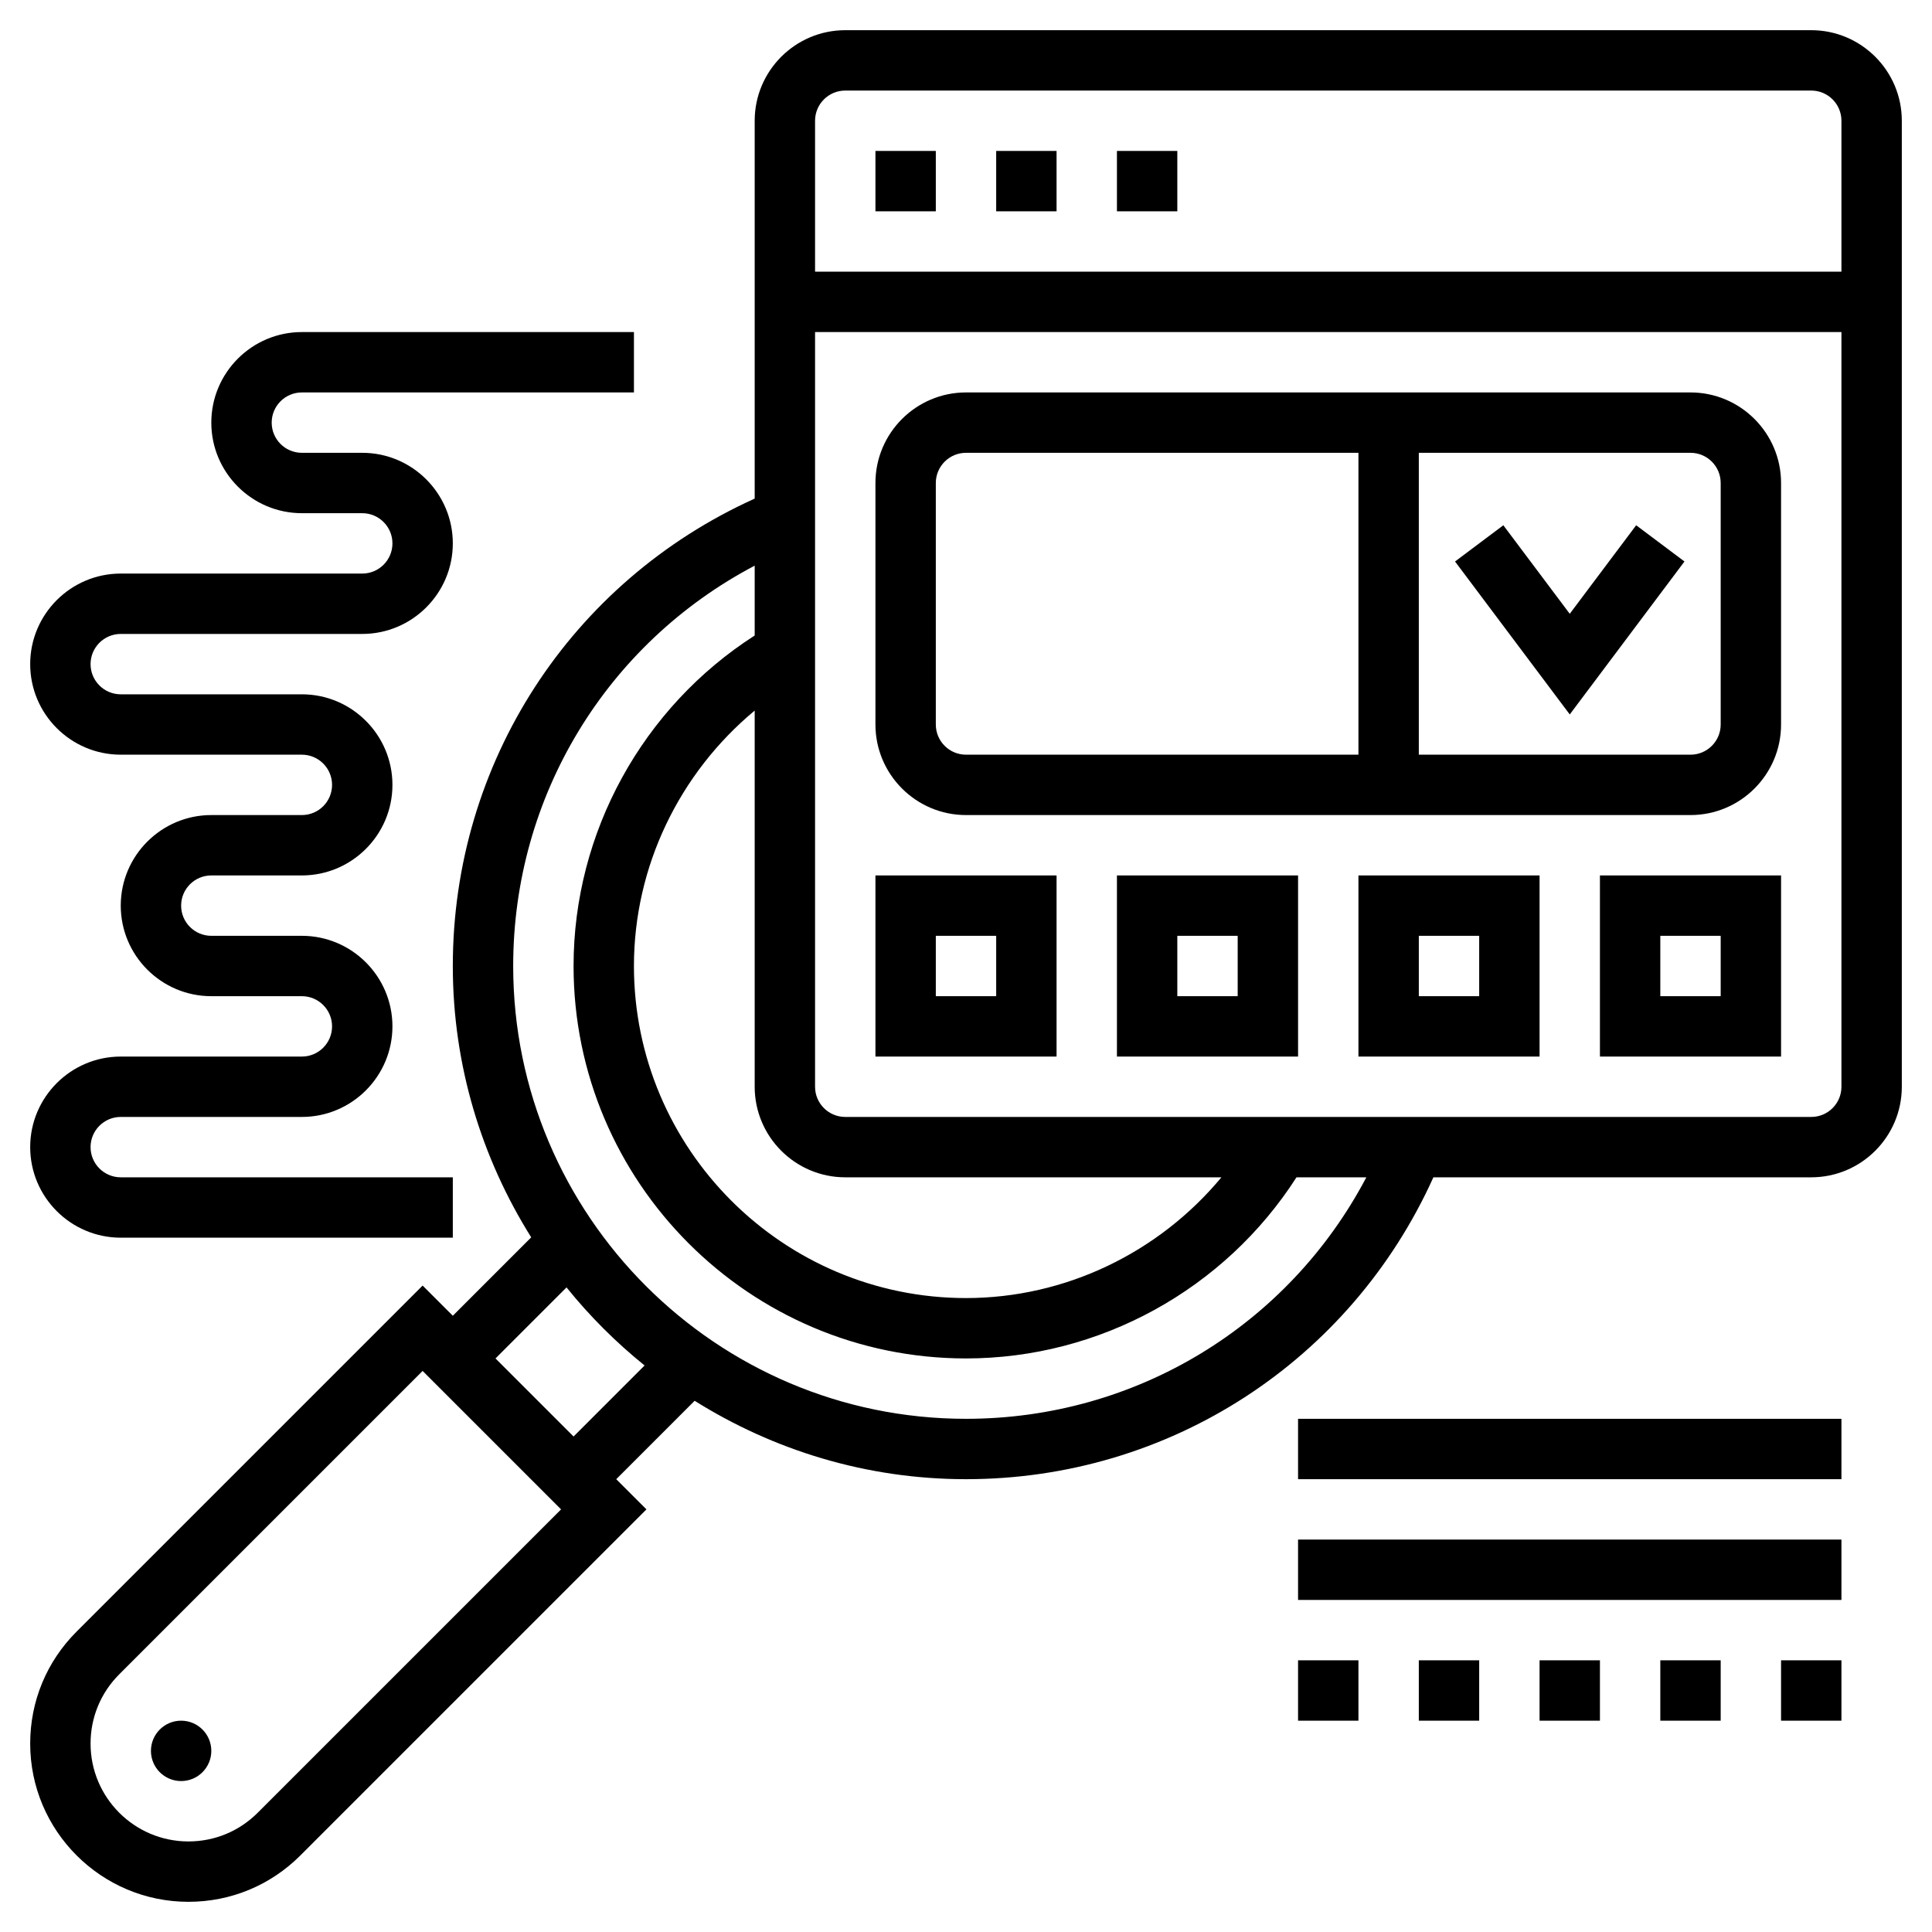
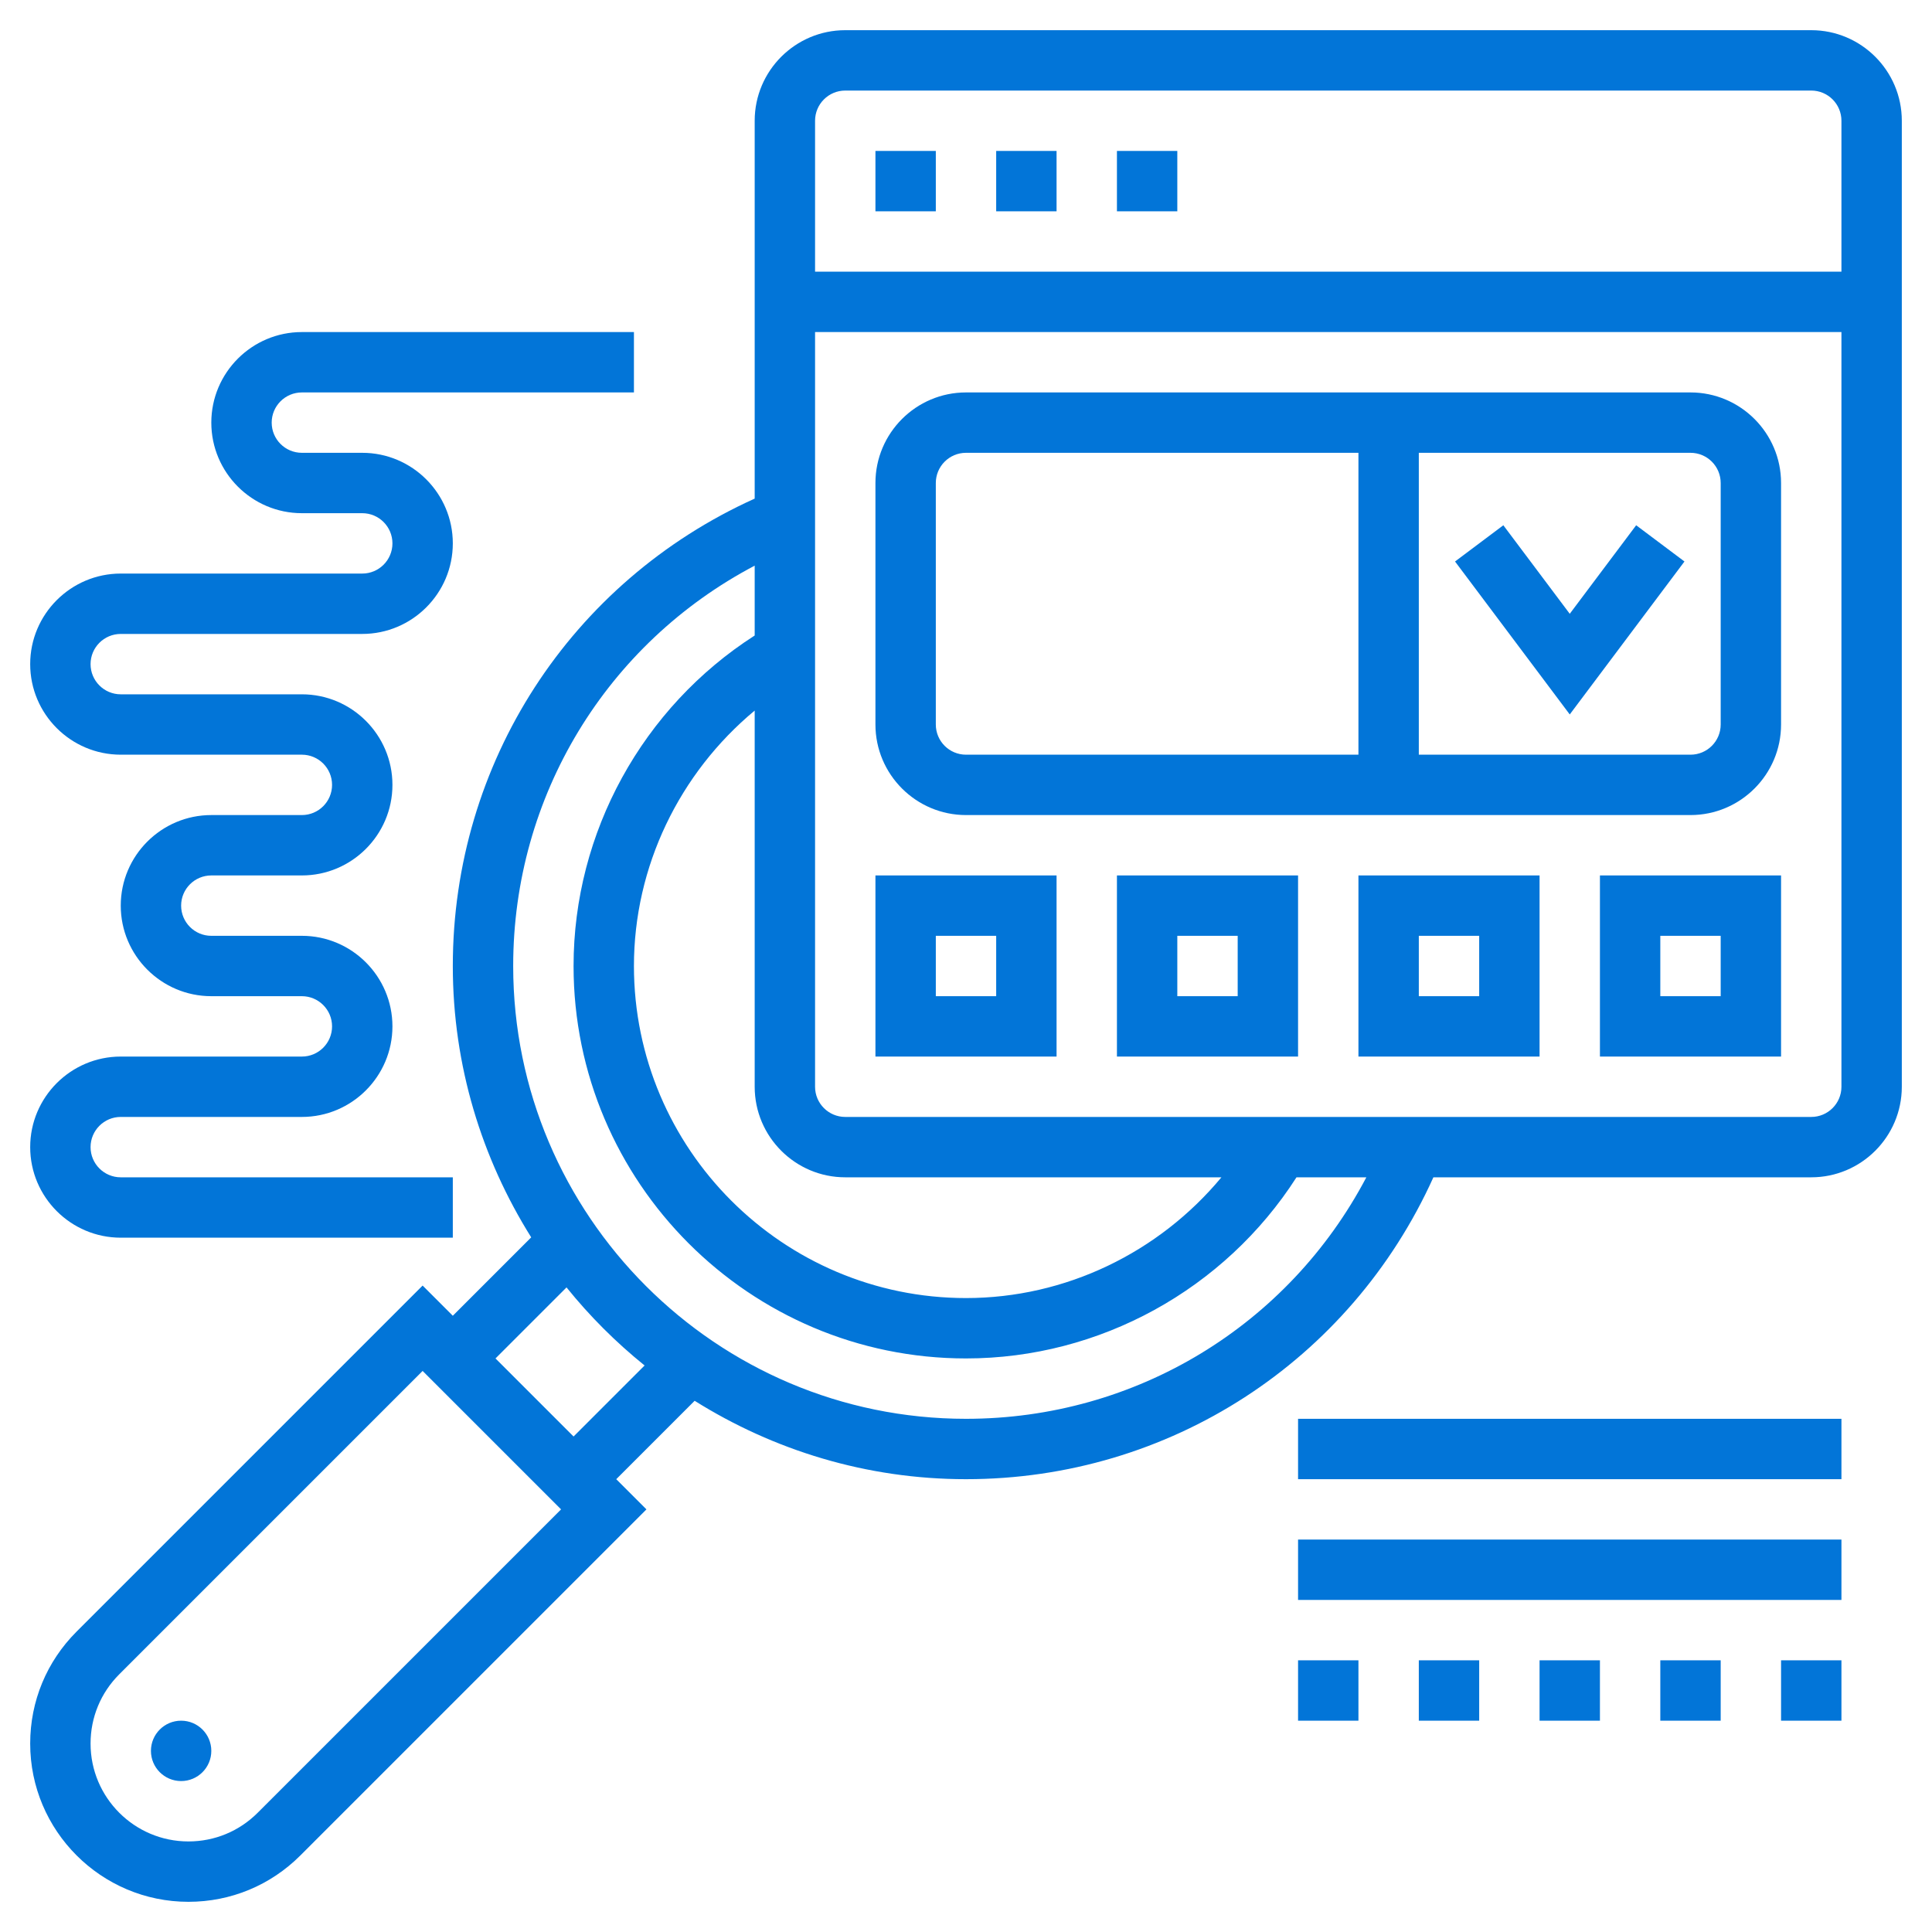
- <svg xmlns="http://www.w3.org/2000/svg" height="300px" width="300px" fill="#000000" version="1.1" x="0px" y="0px" viewBox="0 0 64 64" style="enable-background:new 0 0 64 64;" xml:space="preserve">
+ <svg xmlns="http://www.w3.org/2000/svg" height="300px" width="300px" fill="#0275d8" version="1.1" x="0px" y="0px" viewBox="0 0 64 64" style="enable-background:new 0 0 64 64;" xml:space="preserve">
  <g>
    <path d="M60,1H28c-1.654,0-3,1.346-3,3v12.517C18.907,19.269,15,25.267,15,32c0,3.302,0.961,6.377,2.597,8.989L15,43.586l-1-1   L2.535,54.051C1.545,55.041,1,56.357,1,57.758C1,60.648,3.352,63,6.242,63c1.4,0,2.717-0.545,3.707-1.535L21.414,50l-1-1   l2.597-2.597C25.623,48.039,28.698,49,32,49c6.733,0,12.731-3.907,15.483-10H60c1.654,0,3-1.346,3-3V4C63,2.346,61.654,1,60,1z    M28,3h32c0.552,0,1,0.448,1,1v5H27V4C27,3.448,27.448,3,28,3z M28,39h12.461c-2.072,2.495-5.166,4-8.461,4   c-6.065,0-11-4.935-11-11c0-3.294,1.505-6.388,4-8.461V36C25,37.654,26.346,39,28,39z M8.535,60.051   C7.923,60.663,7.108,61,6.242,61C4.454,61,3,59.546,3,57.758c0-0.866,0.337-1.681,0.949-2.293L14,45.414L18.586,50L8.535,60.051z    M19,47.586L16.414,45l2.353-2.353c0.767,0.952,1.634,1.818,2.586,2.586L19,47.586z M32,47c-8.271,0-15-6.729-15-15   c0-5.632,3.098-10.682,8-13.262v2.314c-3.713,2.38-6,6.519-6,10.948c0,7.168,5.832,13,13,13c4.429,0,8.568-2.287,10.948-6h2.314   C42.682,43.902,37.632,47,32,47z M60,37H28c-0.552,0-1-0.448-1-1V11h34v25C61,36.552,60.552,37,60,37z" />
    <rect x="37" y="5" width="2" height="2" />
    <rect x="33" y="5" width="2" height="2" />
    <rect x="29" y="5" width="2" height="2" />
    <path d="M56,13H32c-1.654,0-3,1.346-3,3v8c0,1.654,1.346,3,3,3h24c1.654,0,3-1.346,3-3v-8C59,14.346,57.654,13,56,13z M31,24v-8   c0-0.552,0.448-1,1-1h13v10H32C31.448,25,31,24.552,31,24z M57,24c0,0.552-0.448,1-1,1h-9V15h9c0.552,0,1,0.448,1,1V24z" />
    <polygon points="52,20.333 49.8,17.4 48.2,18.6 52,23.667 55.8,18.6 54.2,17.4  " />
    <path d="M29,35h6v-6h-6V35z M31,31h2v2h-2V31z" />
    <path d="M37,35h6v-6h-6V35z M39,31h2v2h-2V31z" />
    <path d="M45,35h6v-6h-6V35z M47,31h2v2h-2V31z" />
    <path d="M53,35h6v-6h-6V35z M55,31h2v2h-2V31z" />
    <circle cx="6" cy="58" r="1" />
    <rect x="43" y="47" width="18" height="2" />
    <rect x="43" y="51" width="18" height="2" />
    <rect x="47" y="55" width="2" height="2" />
    <rect x="43" y="55" width="2" height="2" />
    <rect x="55" y="55" width="2" height="2" />
    <rect x="51" y="55" width="2" height="2" />
    <rect x="59" y="55" width="2" height="2" />
    <path d="M10,35H4c-1.654,0-3,1.346-3,3s1.346,3,3,3h11v-2H4c-0.552,0-1-0.448-1-1s0.448-1,1-1h6c1.654,0,3-1.346,3-3s-1.346-3-3-3   H7c-0.552,0-1-0.448-1-1s0.448-1,1-1h3c1.654,0,3-1.346,3-3s-1.346-3-3-3H4c-0.552,0-1-0.448-1-1s0.448-1,1-1h8   c1.654,0,3-1.346,3-3s-1.346-3-3-3h-2c-0.552,0-1-0.448-1-1s0.448-1,1-1h11v-2H10c-1.654,0-3,1.346-3,3s1.346,3,3,3h2   c0.552,0,1,0.448,1,1s-0.448,1-1,1H4c-1.654,0-3,1.346-3,3s1.346,3,3,3h6c0.552,0,1,0.448,1,1s-0.448,1-1,1H7c-1.654,0-3,1.346-3,3   s1.346,3,3,3h3c0.552,0,1,0.448,1,1S10.552,35,10,35z" />
  </g>
</svg>
